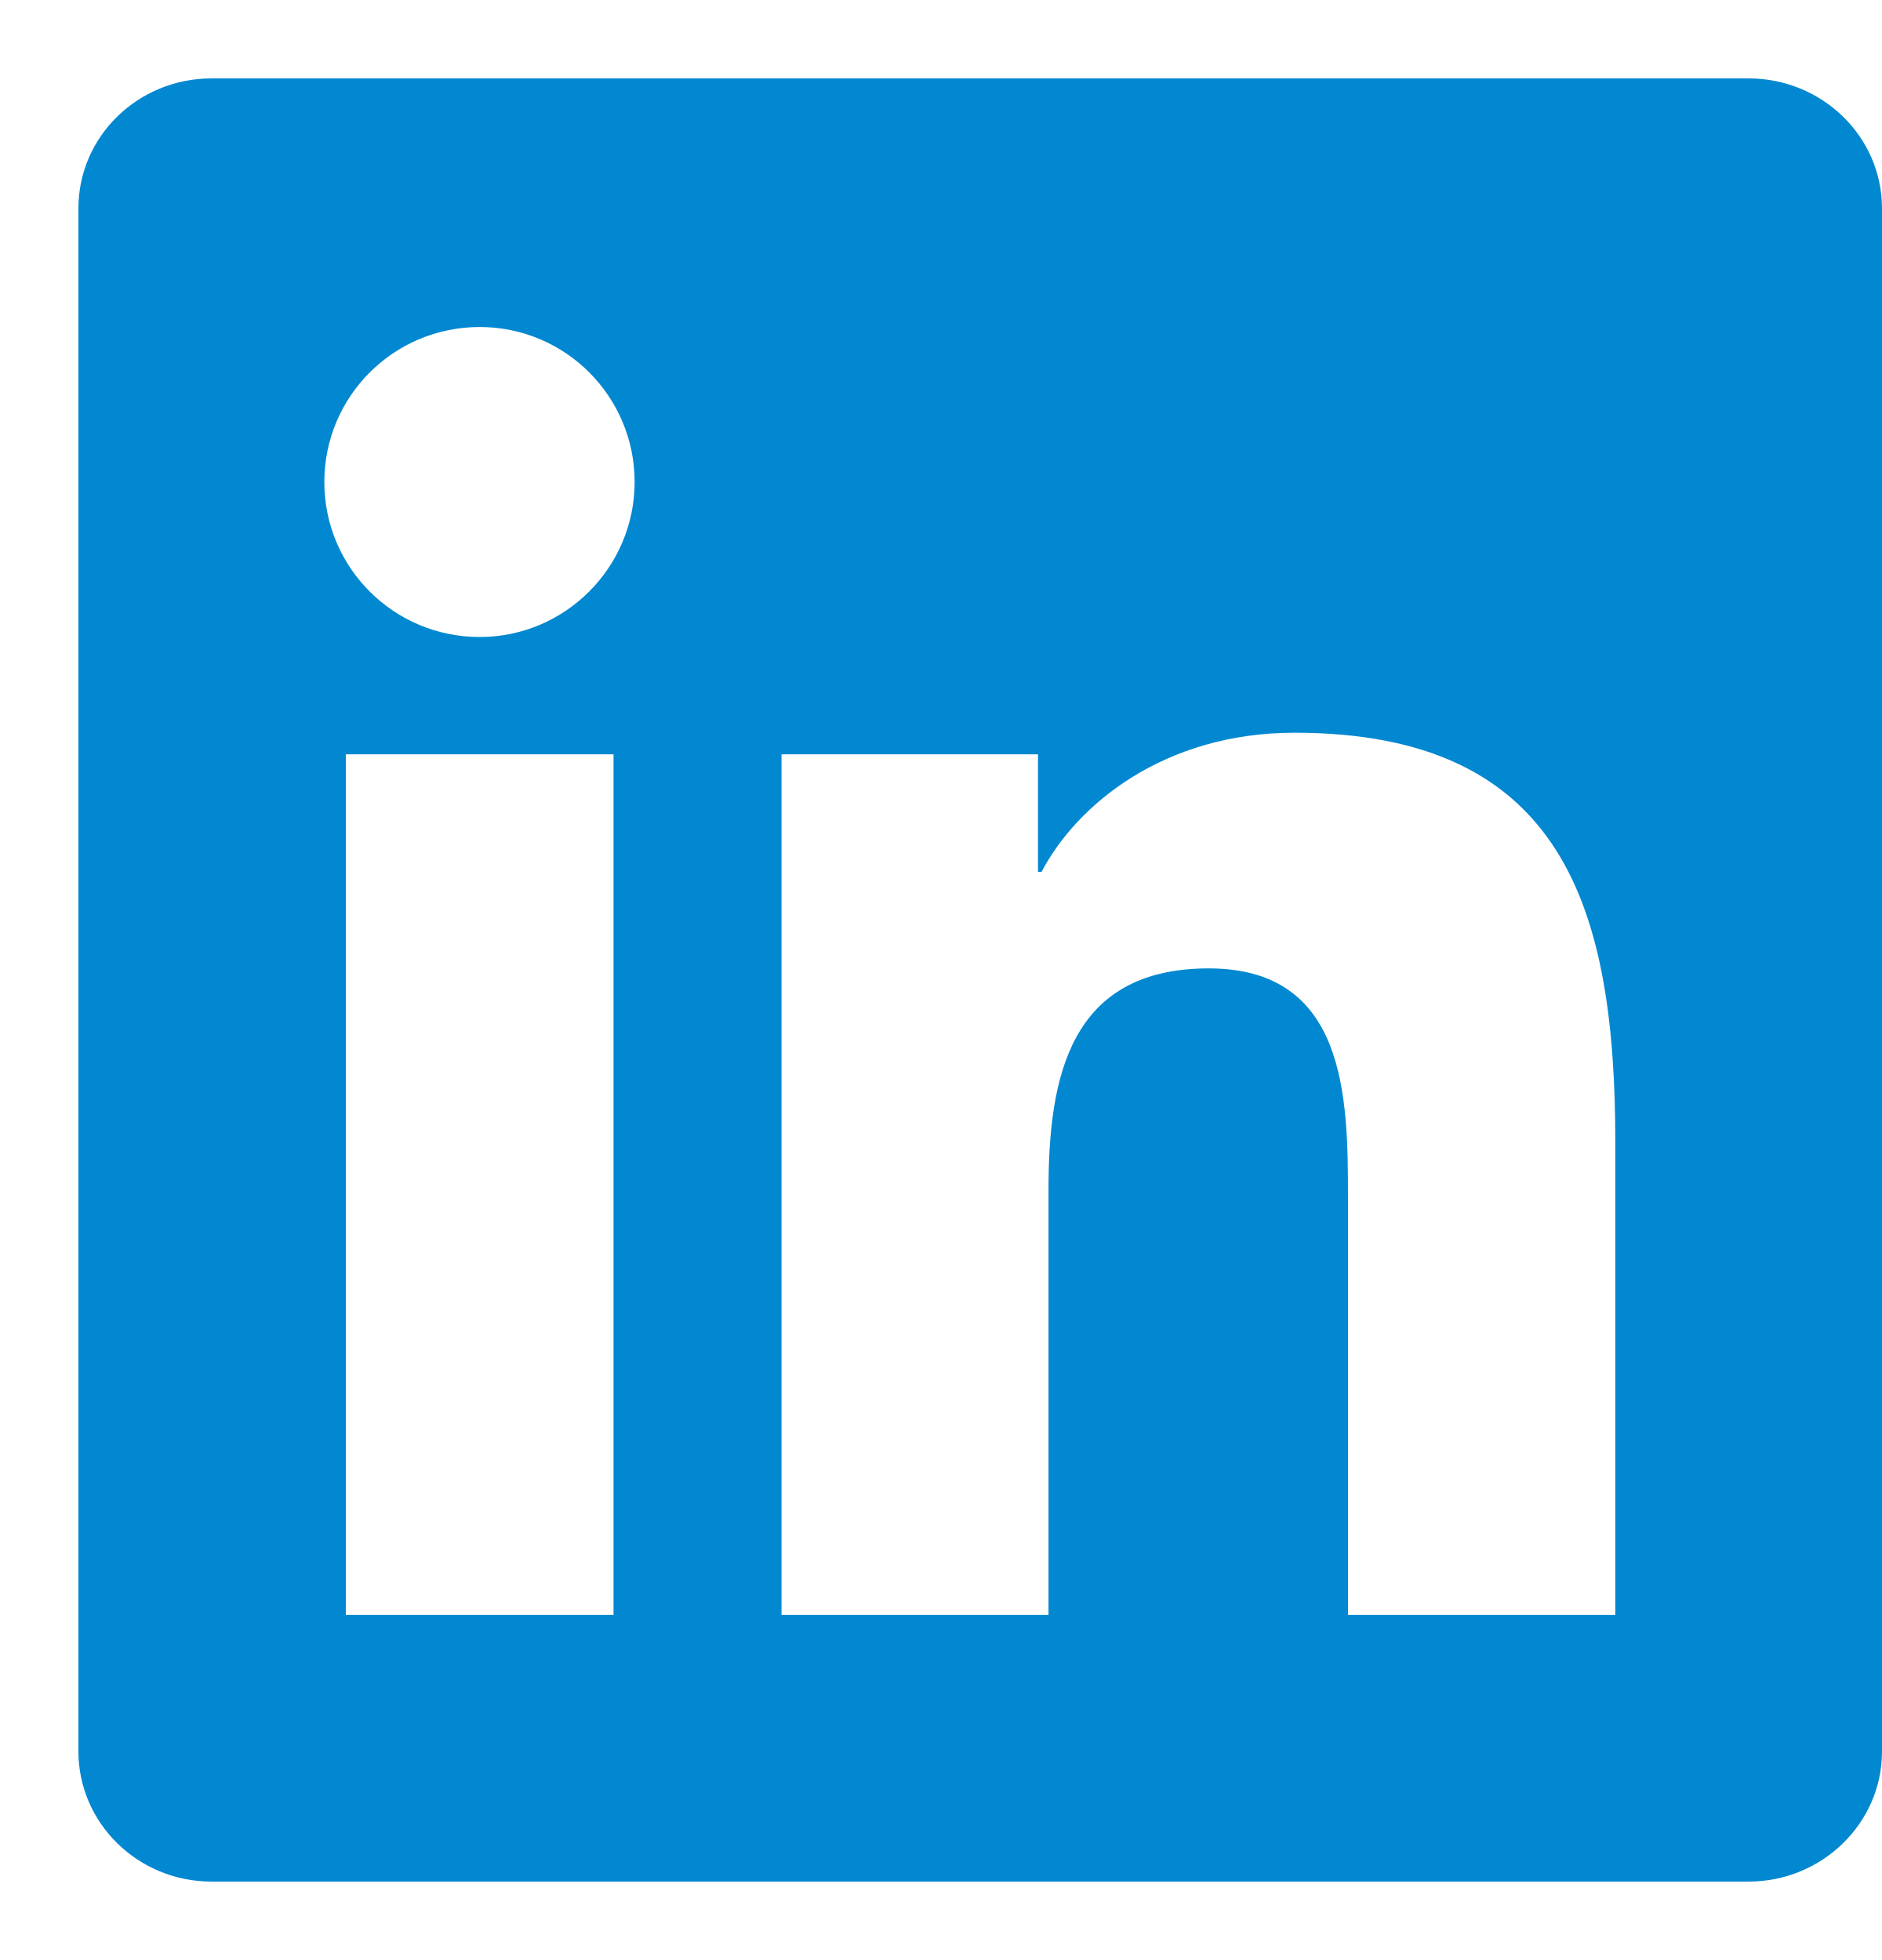
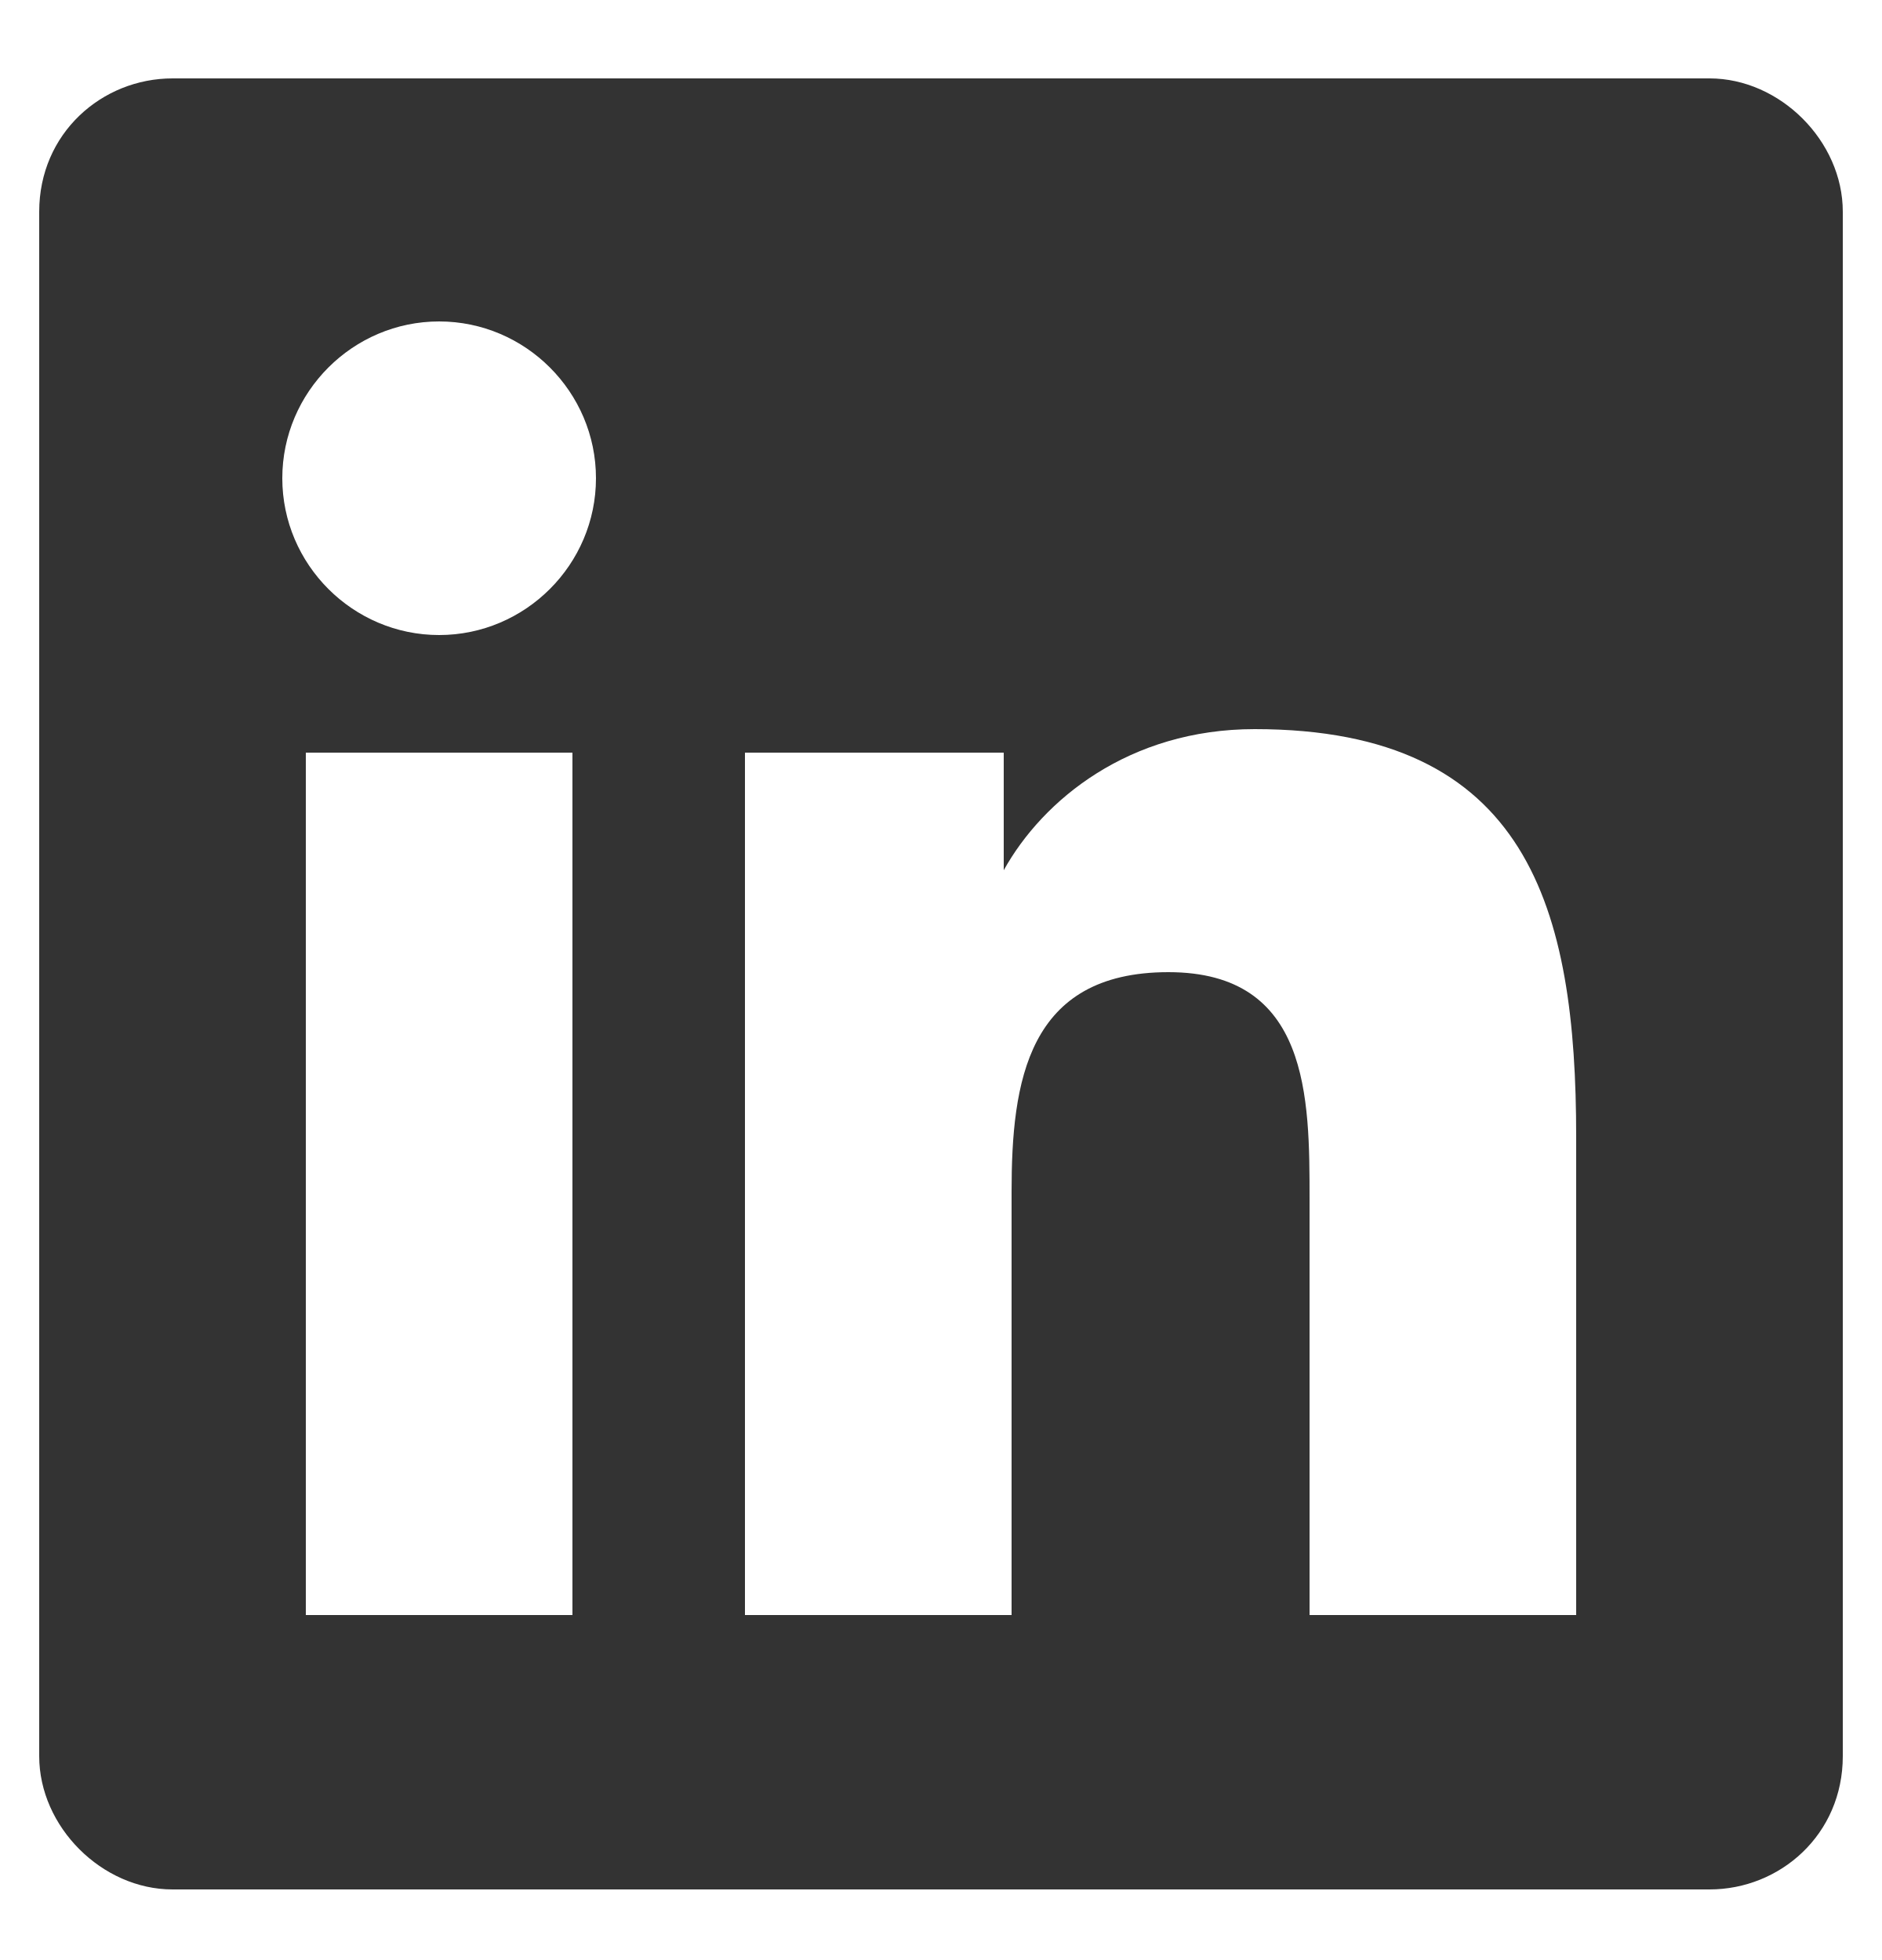
- <svg xmlns="http://www.w3.org/2000/svg" width="24" height="25" viewBox="0 0 24 25" fill="none">
-   <path d="M22.297 1H2.698C1.759 1 1 1.741 1 2.658V22.338C1 23.254 1.759 24 2.698 24H22.297C23.236 24 24 23.254 24 22.342V2.658C24 1.741 23.236 1 22.297 1ZM7.824 20.599H4.41V9.621H7.824V20.599ZM6.117 8.125C5.021 8.125 4.136 7.24 4.136 6.148C4.136 5.056 5.021 4.171 6.117 4.171C7.208 4.171 8.093 5.056 8.093 6.148C8.093 7.235 7.208 8.125 6.117 8.125ZM20.599 20.599H17.19V15.263C17.19 13.991 17.167 12.352 15.415 12.352C13.641 12.352 13.371 13.74 13.371 15.173V20.599H9.966V9.621H13.237V11.121H13.282C13.735 10.258 14.849 9.346 16.507 9.346C19.962 9.346 20.599 11.62 20.599 14.575V20.599Z" fill="#0288D1" />
+ <svg xmlns="http://www.w3.org/2000/svg" id="Layer_1" data-name="Layer 1" version="1.1" viewBox="0 0 24 25">
+   <defs>
+     <style>
+       .cls-1 {
+         fill: #333;
+         stroke-width: 0px;
+       }
+     </style>
+   </defs>
+   <path class="cls-1" d="M21.8,1H2.2c-.9,0-1.7.7-1.7,1.7v19.7c0,.9.8,1.7,1.7,1.7h19.6c.9,0,1.7-.7,1.7-1.7V2.7c0-.9-.8-1.7-1.7-1.7ZM7.3,20.6h-3.4v-11h3.4v11ZM5.6,8.1c-1.1,0-2-.9-2-2s.9-2,2-2,2,.9,2,2-.9,2-2,2ZM20.1,20.6h-3.4v-5.3c0-1.3,0-2.9-1.8-2.9s-2,1.4-2,2.8v5.4h-3.4v-11h3.3v1.5h0c.5-.9,1.6-1.8,3.2-1.8,3.5,0,4.1,2.3,4.1,5.2v6Z" />
</svg>
